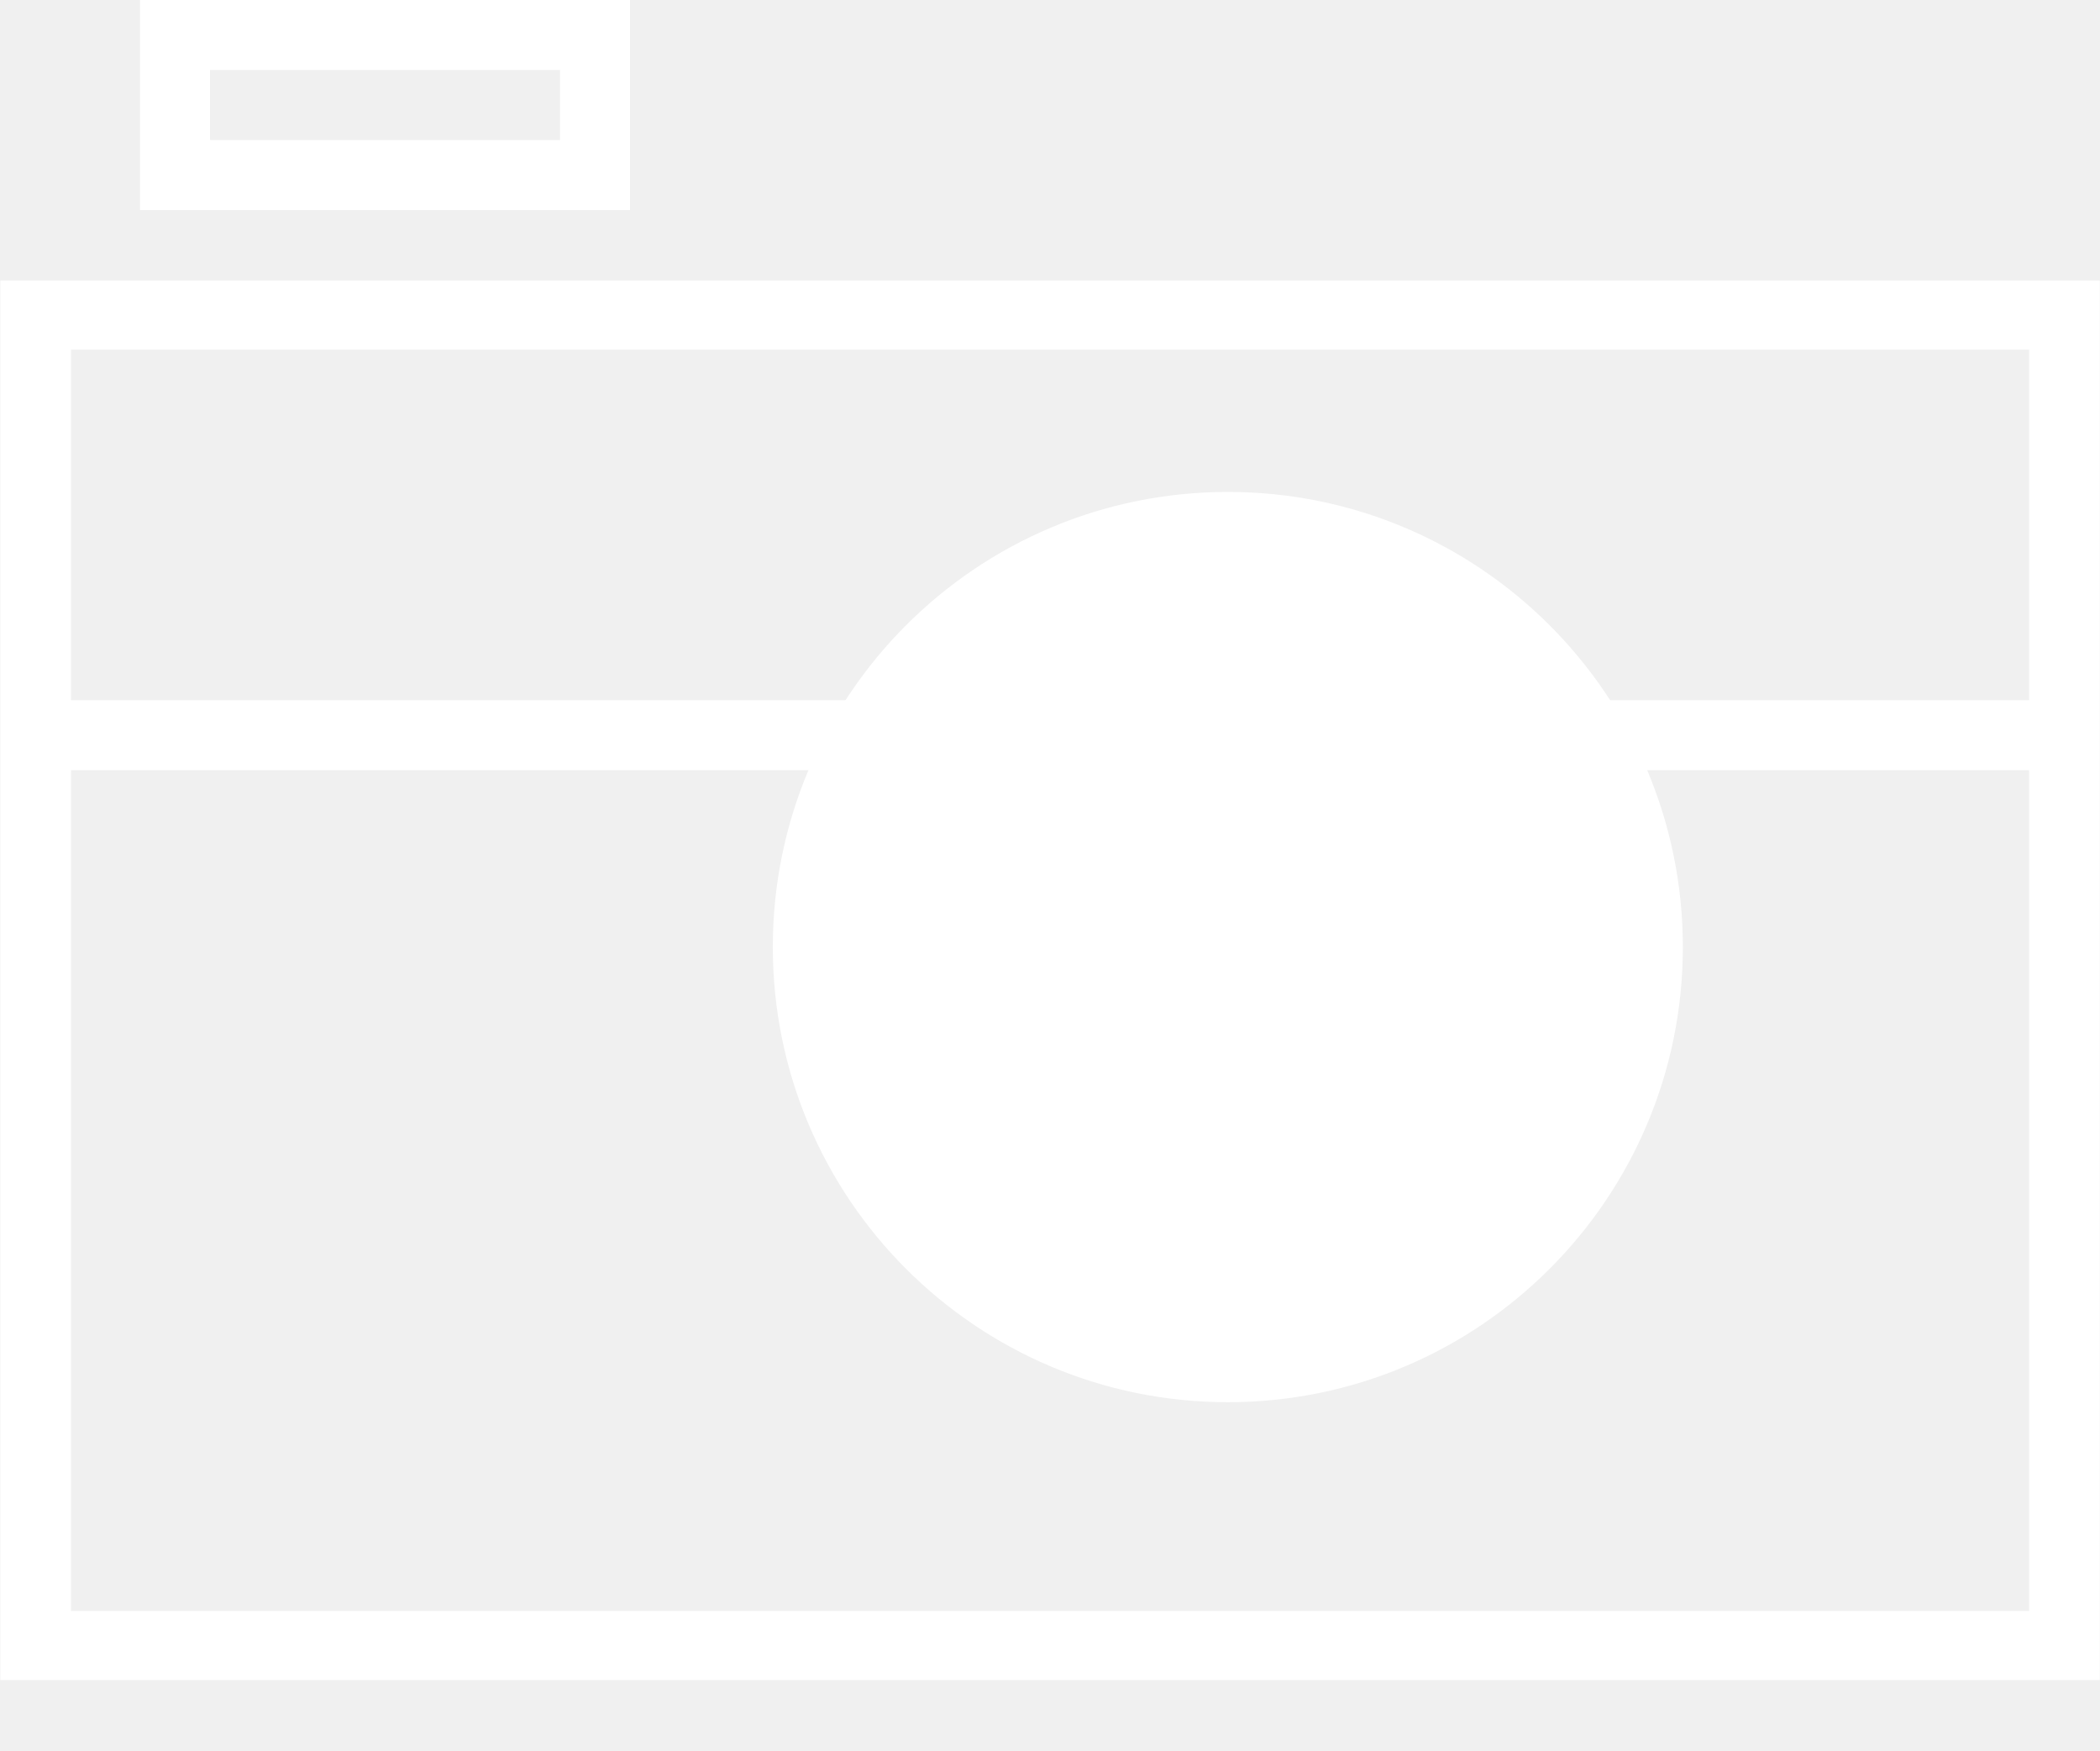
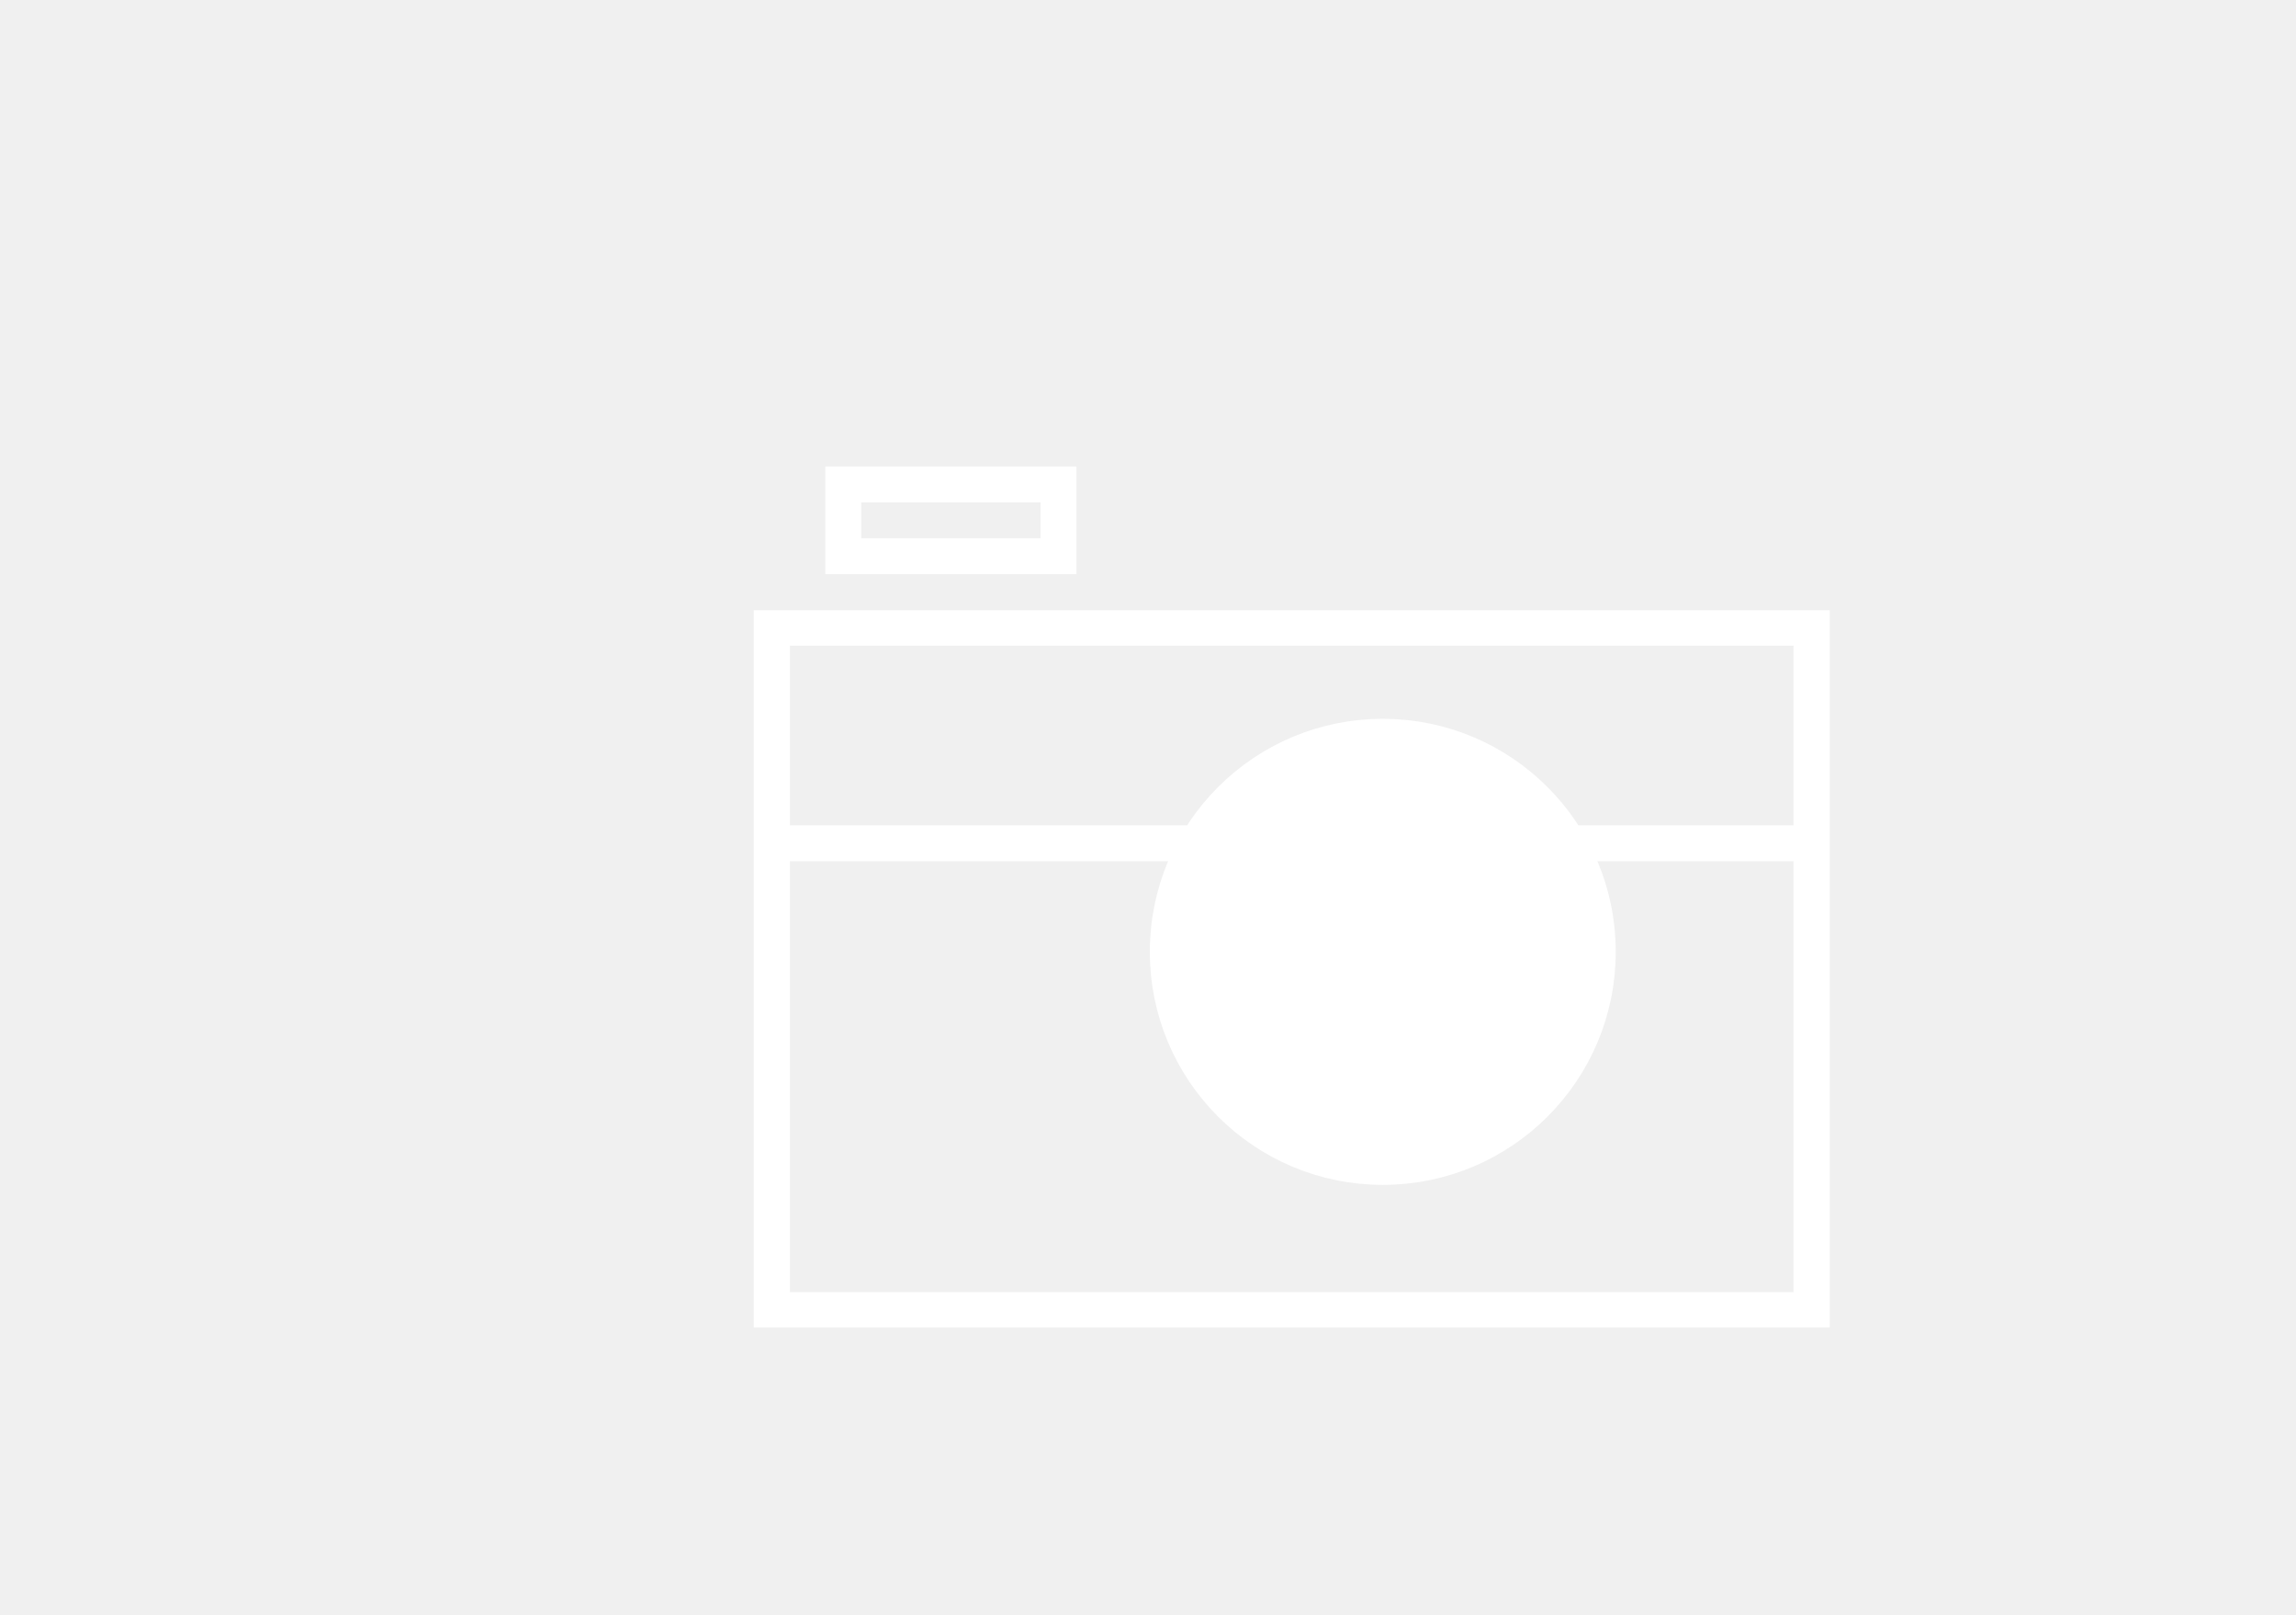
- <svg xmlns="http://www.w3.org/2000/svg" width="30" height="25" id="svg3873" version="1.1">
-   <defs id="defs3875" />
-   <g id="layer1" transform="translate(-93.91654,-110.584)">
-     <g transform="matrix(1.01959,0,0,0.9971383,-156.0512,-651.476)" id="g3683" style="stroke-width:1;stroke-miterlimit:4;stroke-dasharray:none">
-       <rect style="fill:none;stroke:#ffffff;stroke-width:0.99;stroke-miterlimit:4;stroke-dasharray:none" x="245.665" y="768.76" width="28.425" height="19.056" id="rect3685" />
+ <svg xmlns="http://www.w3.org/2000/svg" version="1.1" id="svg3873" x="0px" y="0px" width="64" height="45" viewBox="-7 0 64 45" enable-background="new -7 0 64 50" xml:space="preserve">
+   <defs id="defs3837" />
+   <g id="g3820" transform="translate(0,8.3323138e-4)">
+     <defs id="defs3822">
+ 		
+ 		
+ 			</defs>
+     <g id="layer1" transform="translate(-93.91654,-85.58403)">
+       <g id="g3683" transform="matrix(1.01959,0,0,0.9971383,-156.0512,-651.476)">
+         <rect id="rect3685" x="259.401" y="756.724" width="28.427" height="19.056" style="fill:none;stroke:#ffffff;stroke-width:0.99" />
+       </g>
+       <g id="g3687" transform="translate(-151.4543,-654.3823)">
+         <path id="rect3689" d="m 261.876,753.465 v 2 h 6 v -2 h -6 z" style="fill:none;stroke:#ffffff;stroke-width:1" />
+       </g>
+       <line id="line3691" x1="108.421" y1="109.083" x2="120.543" y2="109.083" style="fill:none;stroke:#ffffff;stroke-width:1" />
+       <line id="line3693" x1="130.858" y1="109.083" x2="137.385" y2="109.083" style="fill:none;stroke:#ffffff;stroke-width:1" />
+       <circle id="circle3695" cx="125.461" cy="112.108" r="6" d="m 131.461,112.108 c 0,3.314 -2.686,6 -6,6 -3.314,0 -6,-2.686 -6,-6 0,-3.314 2.686,-6 6,-6 3.314,0 6,2.686 6,6 z" style="fill:#ffffff;stroke:#ffffff;stroke-width:0.987">
+ 		</circle>
    </g>
-     <g transform="translate(-151.4543,-654.3823)" id="g3687" style="stroke-width:1;stroke-miterlimit:4;stroke-dasharray:none">
-       <path style="fill:none;stroke:#ffffff;stroke-width:1;stroke-miterlimit:4;stroke-dasharray:none" d="m 247.871,765.466 0,2 6,0 0,-2 -6,0 z" id="rect3689" />
-     </g>
-     <line style="fill:none;stroke:#ffffff;stroke-width:1;stroke-miterlimit:4;stroke-dasharray:none" x1="94.417" y1="121.084" x2="106.539" y2="121.084" id="line3691" />
-     <line style="fill:none;stroke:#ffffff;stroke-width:1;stroke-miterlimit:4;stroke-dasharray:none" x1="116.853" y1="121.084" x2="123.381" y2="121.084" id="line3693" />
-     <circle style="fill:#ffffff;stroke:#ffffff;stroke-width:0.987;stroke-miterlimit:4;stroke-dasharray:none" transform="matrix(1.013685,0,0,1.013685,-155.642,-664.8267)" cx="263.493" cy="778.286" r="5.919" id="circle3695" d="m 269.412,778.286 c 0,3.269 -2.65,5.919 -5.919,5.919 -3.269,0 -5.919,-2.65 -5.919,-5.919 0,-3.269 2.65,-5.919 5.919,-5.919 3.269,0 5.919,2.65 5.919,5.919 z" />
  </g>
</svg>
